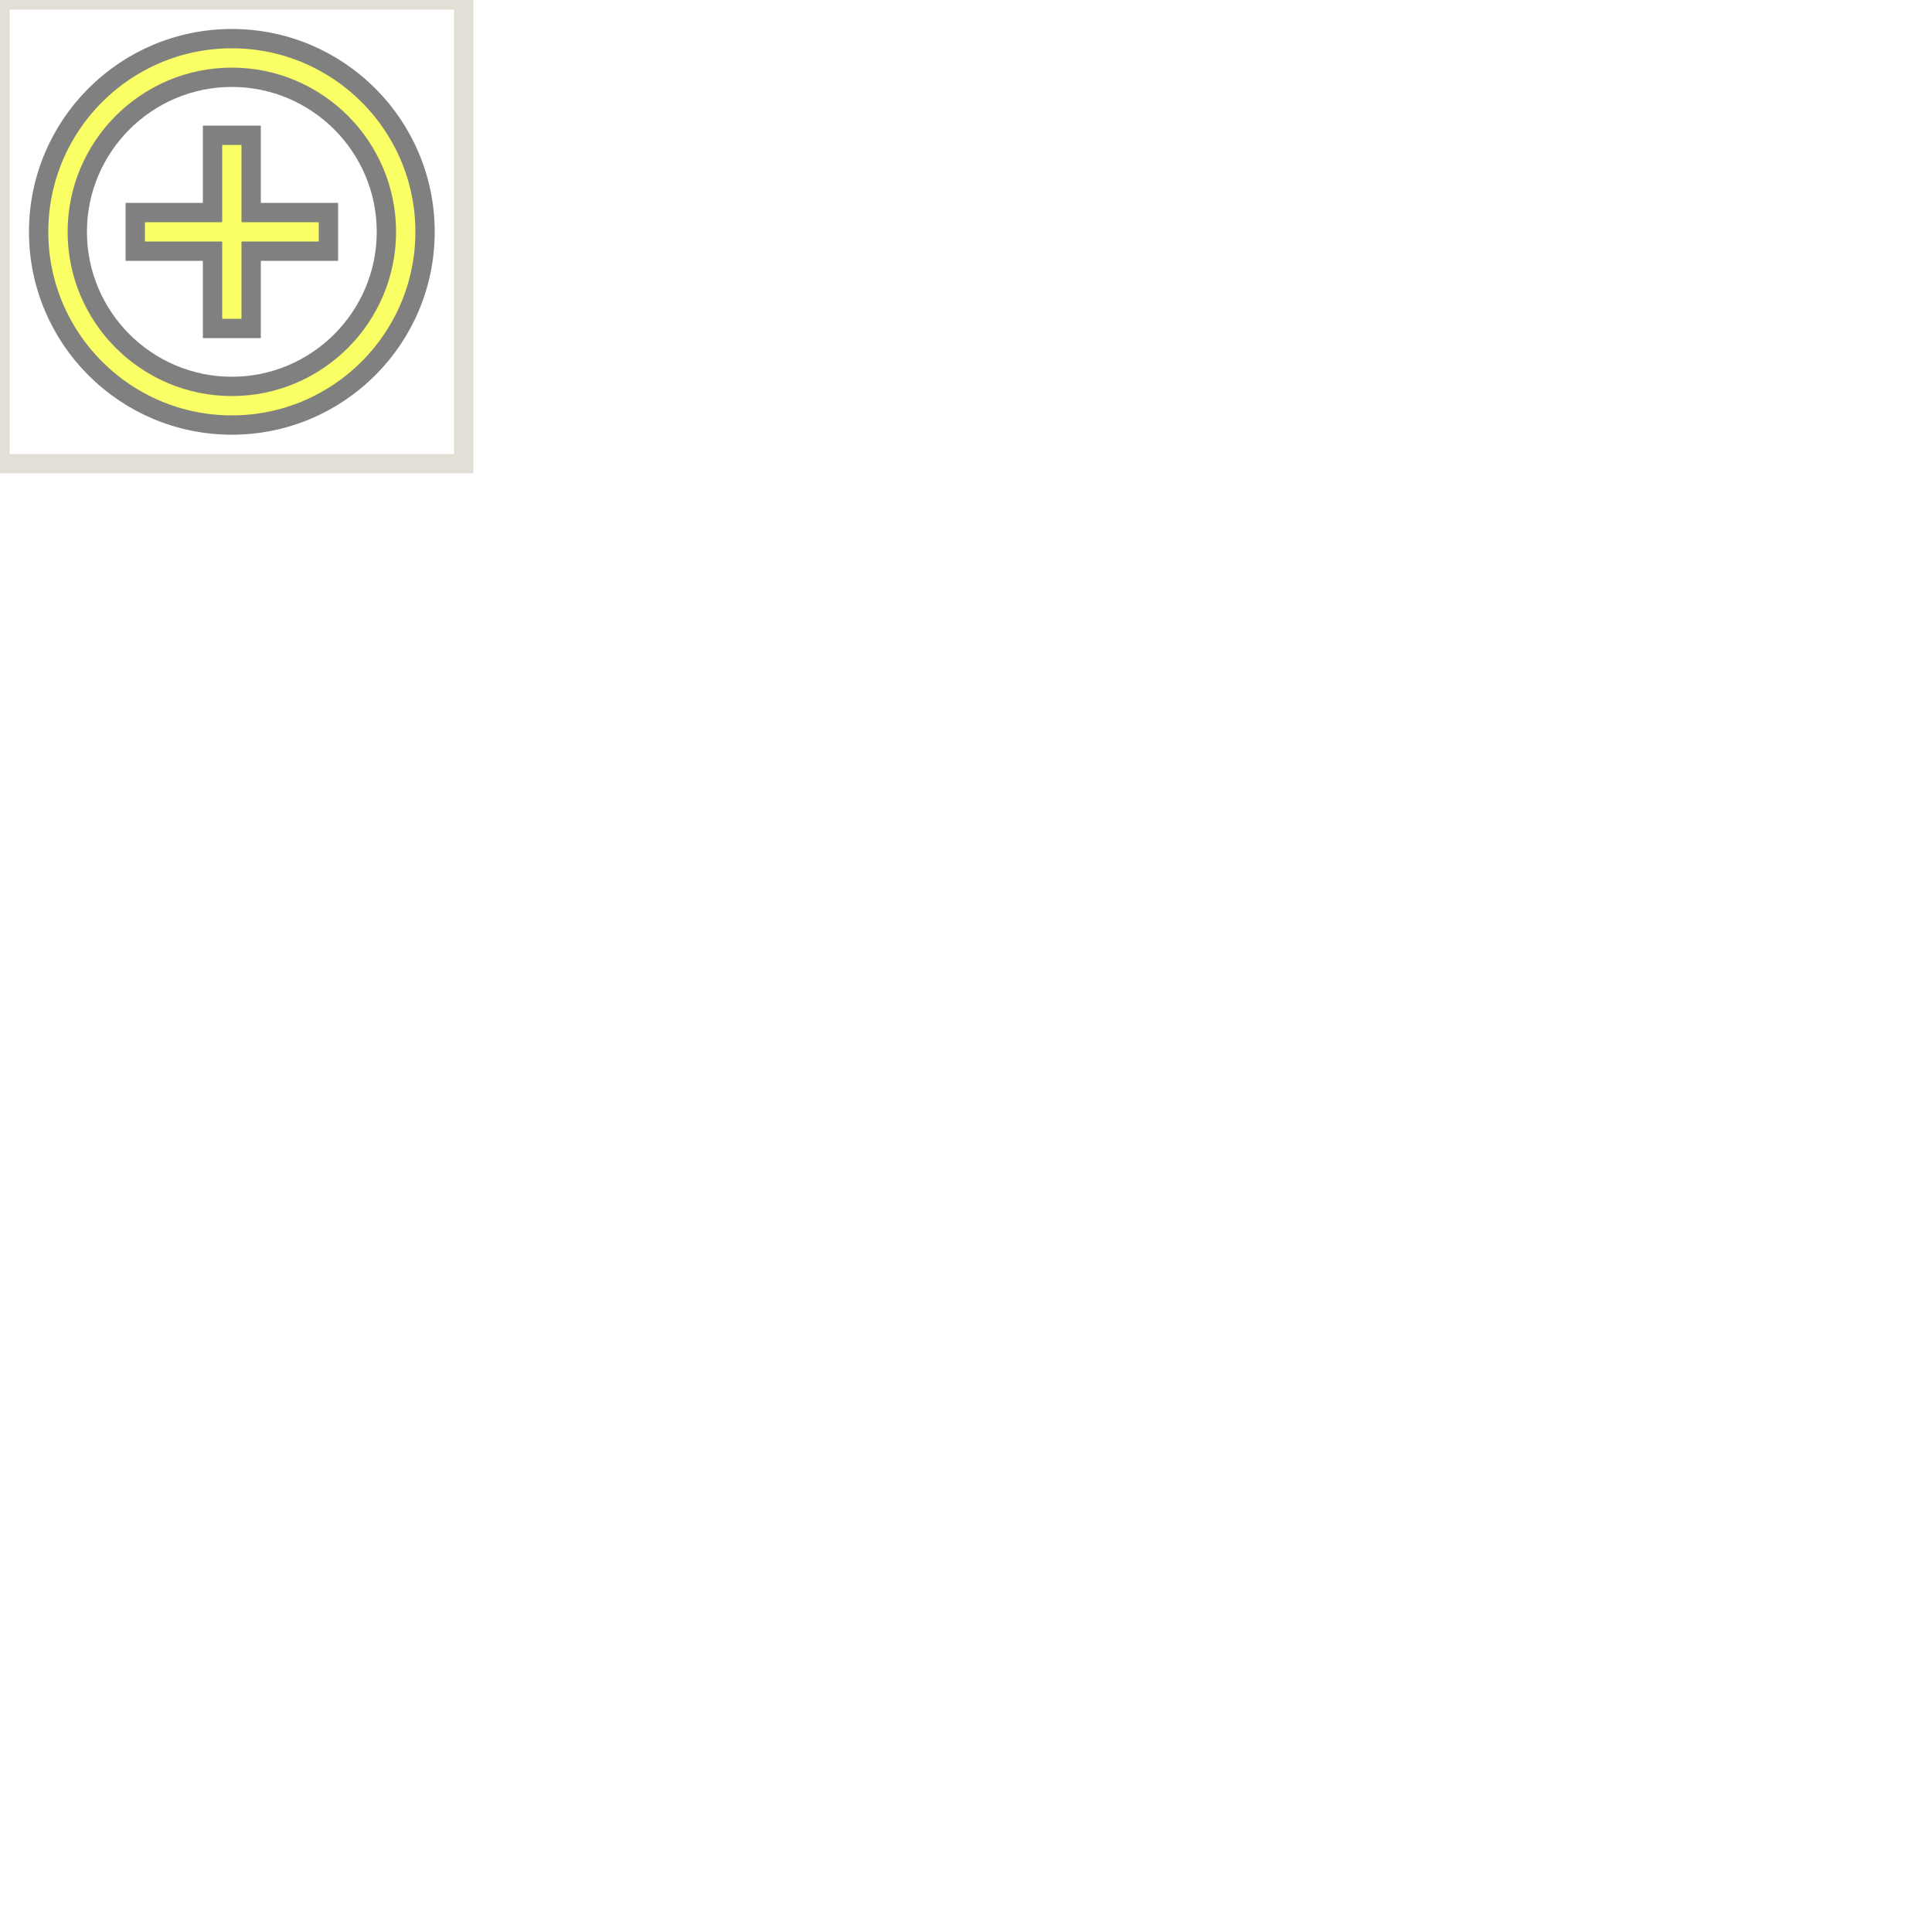
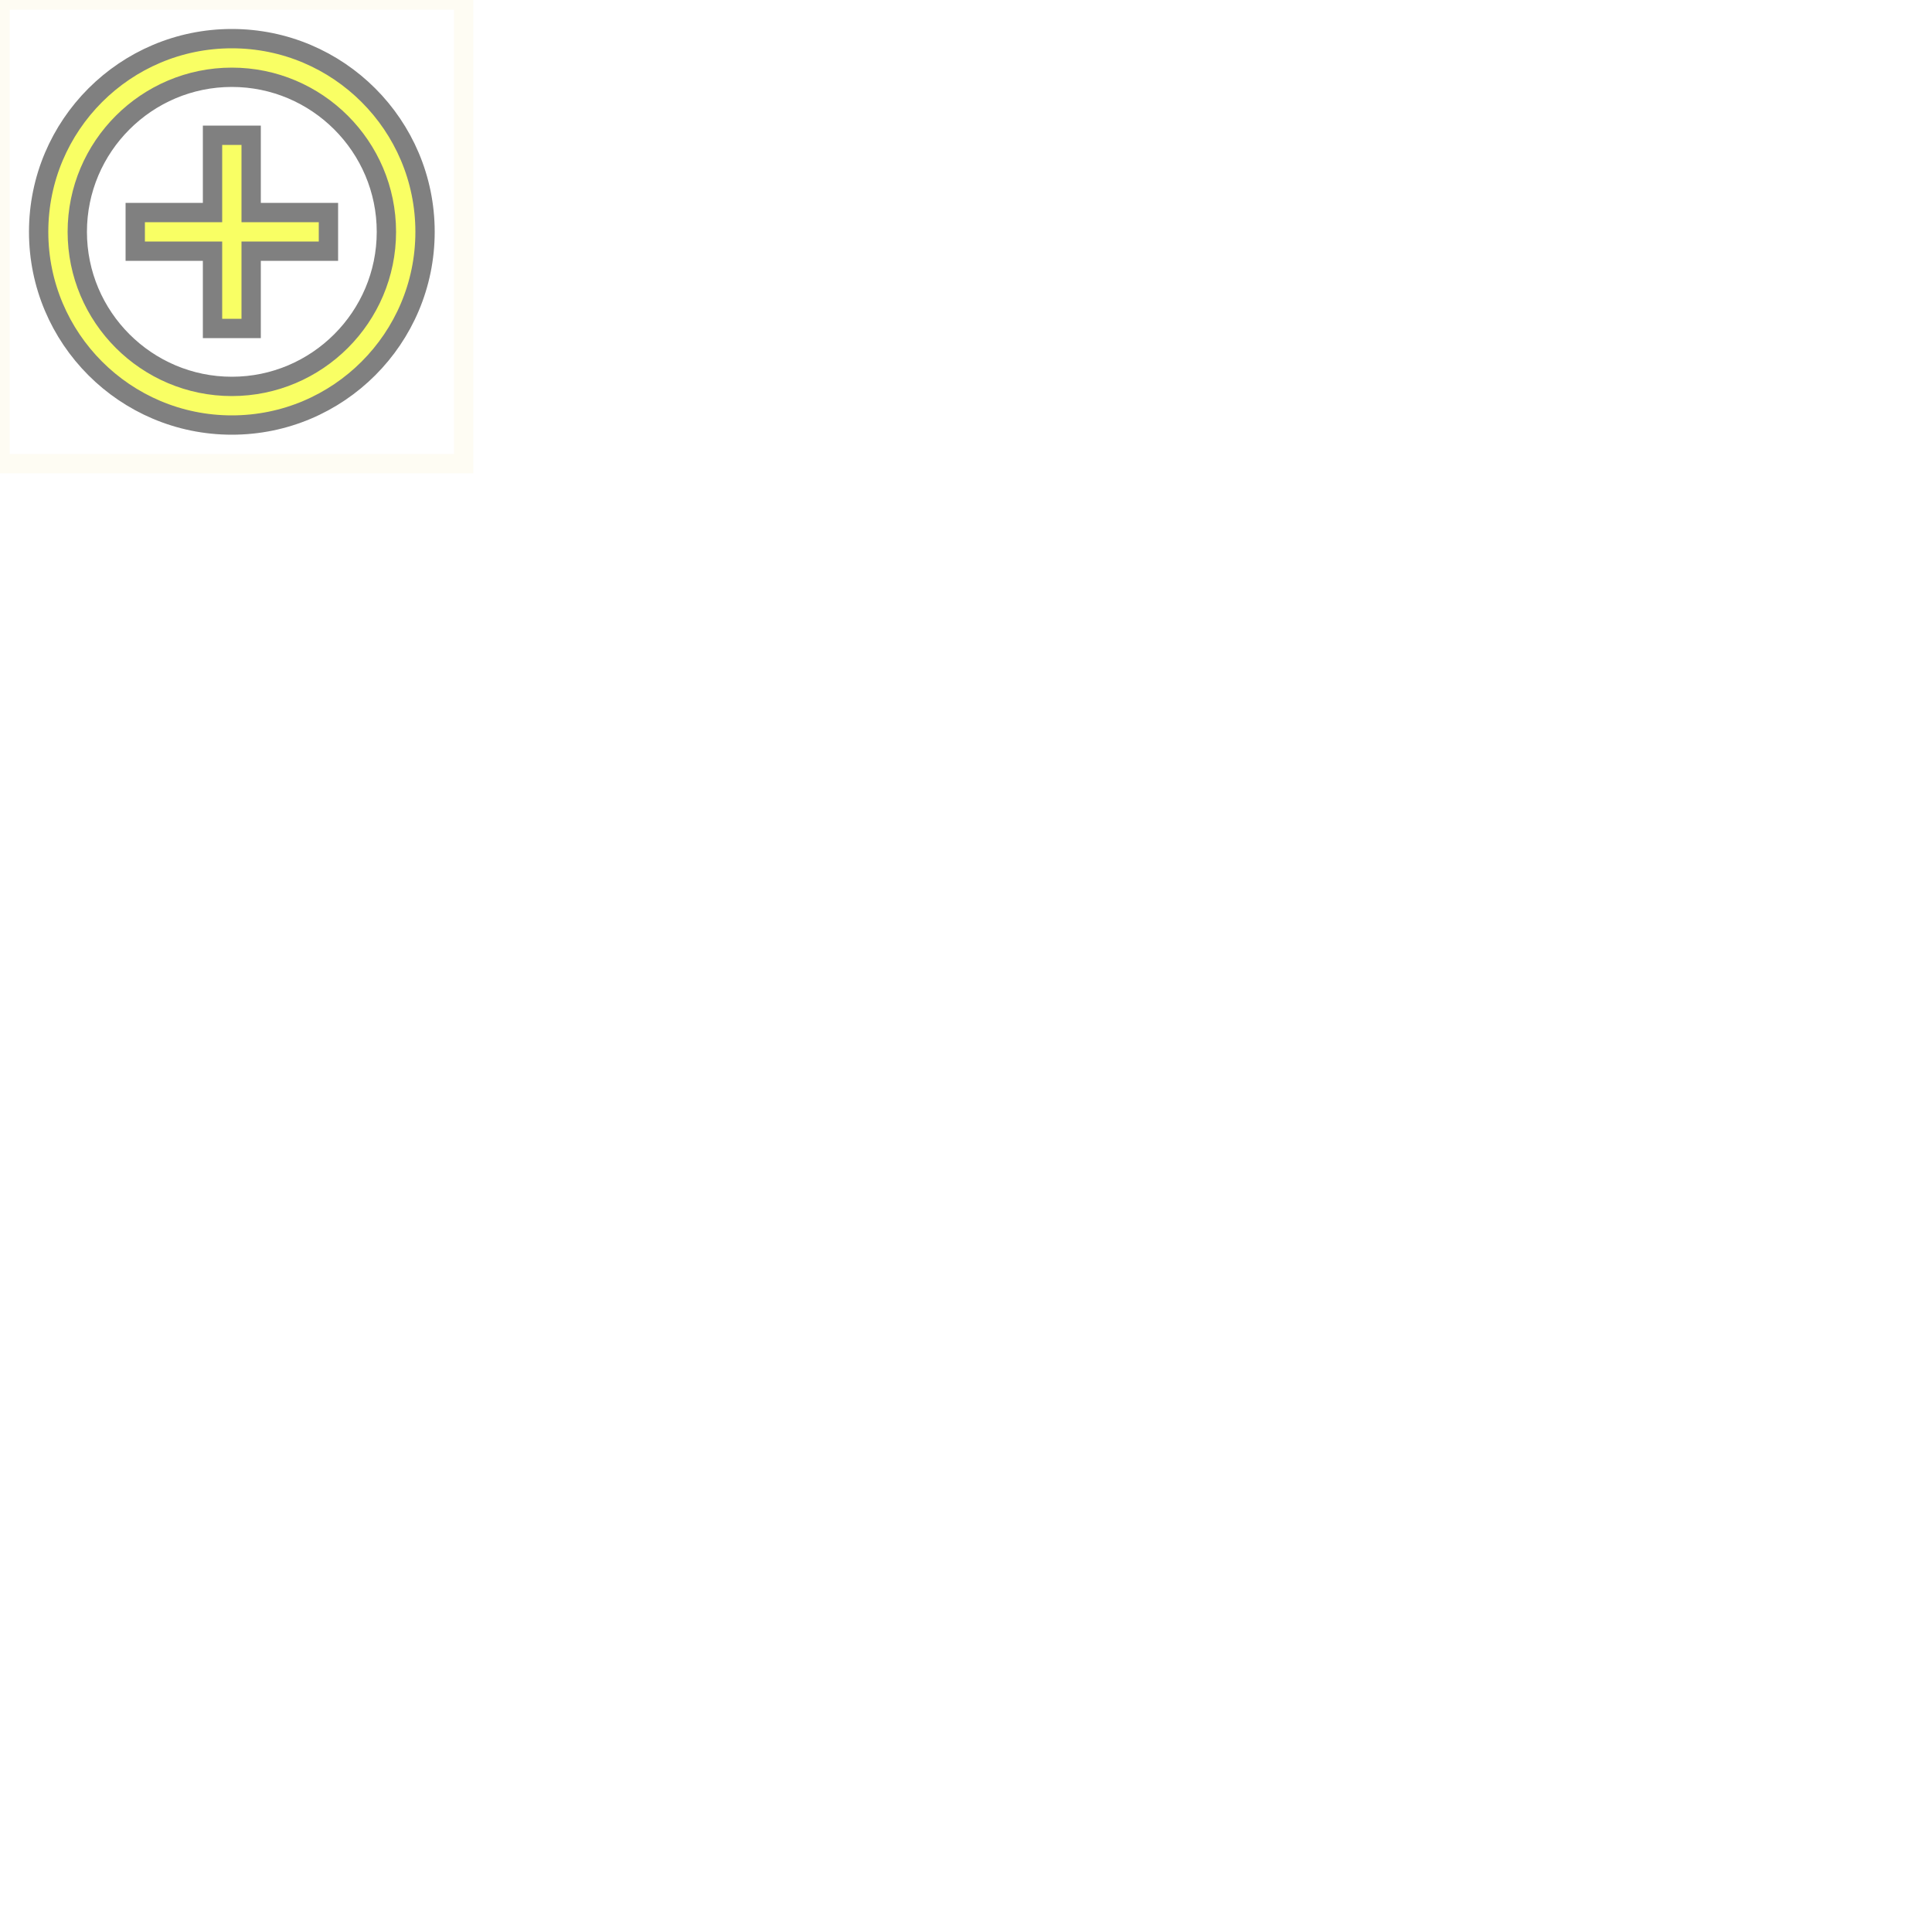
<svg xmlns="http://www.w3.org/2000/svg" viewBox="0 0 100 100" fill="#F9FF64" width="180px" height="180px" stroke="grey">
-   <path d="M0 0h24v24H0z" stroke="#E1DFD6" fill="none" />
+   <path d="M0 0h24v24H0z" stroke="#fefcf3" fill="none" />
  <path d="M13 7h-2v4H7v2h4v4h2v-4h4v-2h-4V7zm-1-5C6.48 2 2 6.48 2 12s4.48 10 10 10 10-4.48 10-10S17.52 2 12 2zm0 18c-4.41 0-8-3.59-8-8s3.59-8 8-8 8 3.59 8 8-3.59 8-8 8z" />
</svg>
